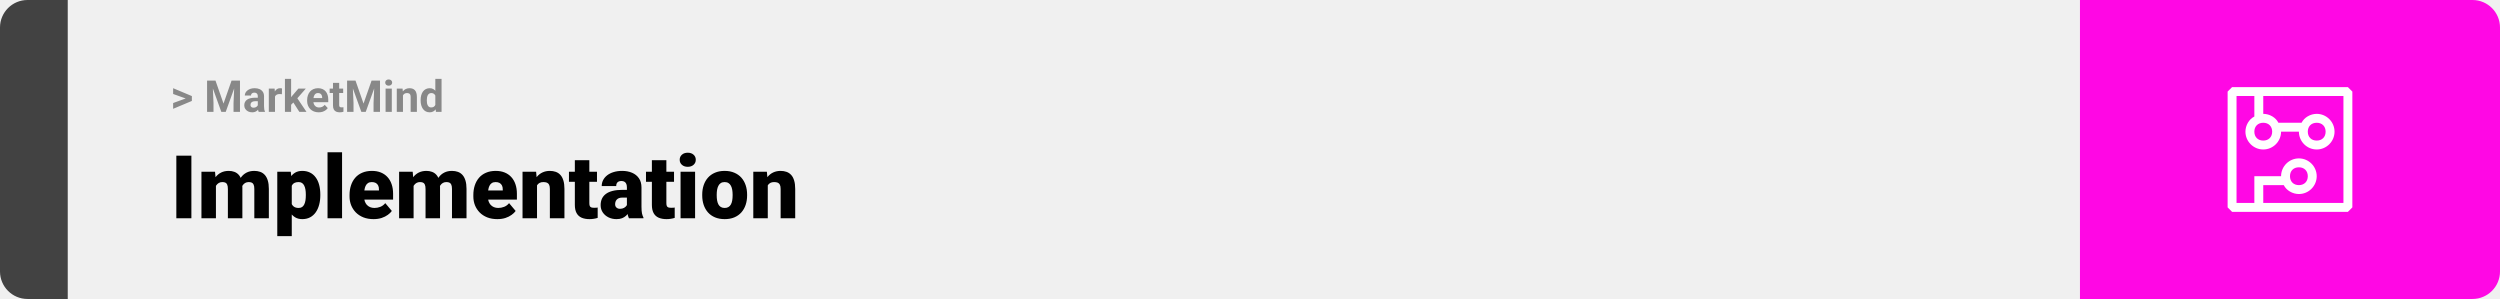
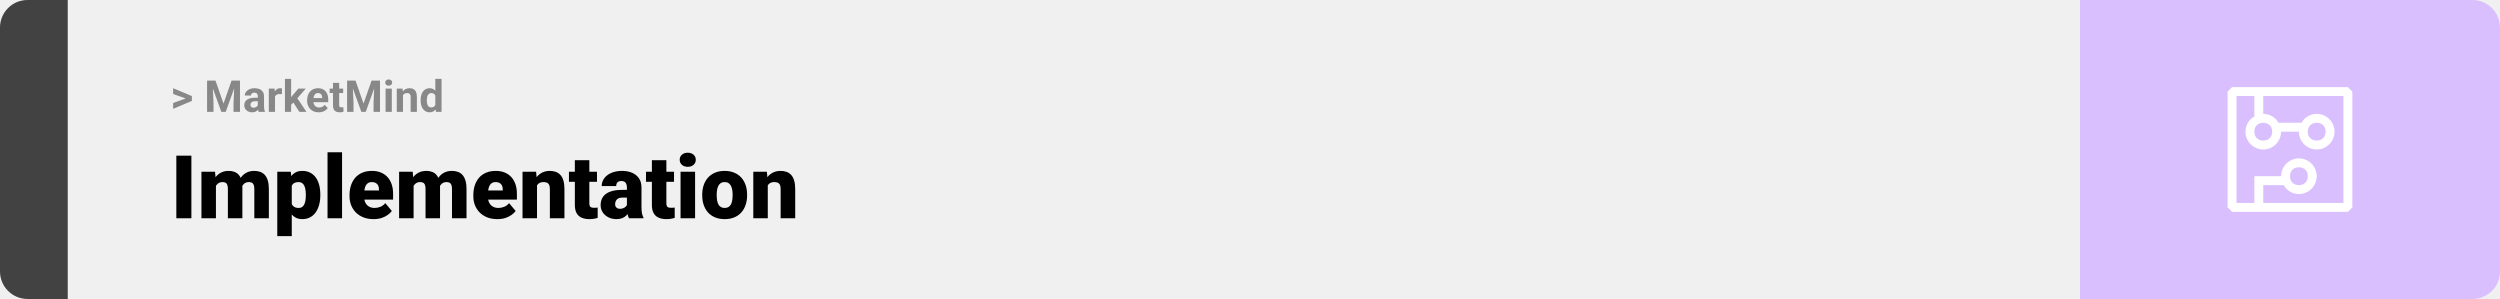
<svg xmlns="http://www.w3.org/2000/svg" width="1363" height="163" viewBox="0 0 1363 163" fill="none">
  <path d="M0 15C0 6.716 6.716 0 15 0H37V163H15C6.716 163 0 156.284 0 148V15Z" fill="#424242" />
  <rect width="1097" height="163" transform="translate(37)" fill="#F0F0F0" />
  <path d="M101.906 53.922L94.394 51.238V48.086L104.602 52.375V54.637L101.906 53.922ZM94.394 56.172L101.918 53.43L104.602 52.785V55.035L94.394 59.324V56.172ZM114.504 43.938H117.48L121.863 56.465L126.246 43.938H129.223L123.059 61H120.668L114.504 43.938ZM112.898 43.938H115.863L116.402 56.148V61H112.898V43.938ZM127.863 43.938H130.84V61H127.324V56.148L127.863 43.938ZM140.555 58.141V52.492C140.555 52.086 140.488 51.738 140.355 51.449C140.223 51.152 140.016 50.922 139.734 50.758C139.461 50.594 139.105 50.512 138.668 50.512C138.293 50.512 137.969 50.578 137.695 50.711C137.422 50.836 137.211 51.02 137.062 51.262C136.914 51.496 136.84 51.773 136.84 52.094H133.465C133.465 51.555 133.59 51.043 133.84 50.559C134.09 50.074 134.453 49.648 134.93 49.281C135.406 48.906 135.973 48.613 136.629 48.402C137.293 48.191 138.035 48.086 138.855 48.086C139.84 48.086 140.715 48.25 141.48 48.578C142.246 48.906 142.848 49.398 143.285 50.055C143.73 50.711 143.953 51.531 143.953 52.516V57.941C143.953 58.637 143.996 59.207 144.082 59.652C144.168 60.09 144.293 60.473 144.457 60.801V61H141.047C140.883 60.656 140.758 60.227 140.672 59.711C140.594 59.188 140.555 58.664 140.555 58.141ZM141 53.277L141.023 55.188H139.137C138.691 55.188 138.305 55.238 137.977 55.34C137.648 55.441 137.379 55.586 137.168 55.773C136.957 55.953 136.801 56.164 136.699 56.406C136.605 56.648 136.559 56.914 136.559 57.203C136.559 57.492 136.625 57.754 136.758 57.988C136.891 58.215 137.082 58.395 137.332 58.527C137.582 58.652 137.875 58.715 138.211 58.715C138.719 58.715 139.16 58.613 139.535 58.41C139.91 58.207 140.199 57.957 140.402 57.66C140.613 57.363 140.723 57.082 140.73 56.816L141.621 58.246C141.496 58.566 141.324 58.898 141.105 59.242C140.895 59.586 140.625 59.91 140.297 60.215C139.969 60.512 139.574 60.758 139.113 60.953C138.652 61.141 138.105 61.234 137.473 61.234C136.668 61.234 135.938 61.074 135.281 60.754C134.633 60.426 134.117 59.977 133.734 59.406C133.359 58.828 133.172 58.172 133.172 57.438C133.172 56.773 133.297 56.184 133.547 55.668C133.797 55.152 134.164 54.719 134.648 54.367C135.141 54.008 135.754 53.738 136.488 53.559C137.223 53.371 138.074 53.277 139.043 53.277H141ZM149.93 51.086V61H146.555V48.32H149.73L149.93 51.086ZM153.75 48.238L153.691 51.367C153.527 51.344 153.328 51.324 153.094 51.309C152.867 51.285 152.66 51.273 152.473 51.273C151.996 51.273 151.582 51.336 151.23 51.461C150.887 51.578 150.598 51.754 150.363 51.988C150.137 52.223 149.965 52.508 149.848 52.844C149.738 53.18 149.676 53.562 149.66 53.992L148.98 53.781C148.98 52.961 149.062 52.207 149.227 51.52C149.391 50.824 149.629 50.219 149.941 49.703C150.262 49.188 150.652 48.789 151.113 48.508C151.574 48.227 152.102 48.086 152.695 48.086C152.883 48.086 153.074 48.102 153.27 48.133C153.465 48.156 153.625 48.191 153.75 48.238ZM158.719 42.988V61H155.344V42.988H158.719ZM166.711 48.32L161.203 54.602L158.25 57.59L157.02 55.152L159.363 52.176L162.656 48.32H166.711ZM163.207 61L159.457 55.141L161.789 53.102L167.098 61H163.207ZM173.766 61.234C172.781 61.234 171.898 61.078 171.117 60.766C170.336 60.445 169.672 60.004 169.125 59.441C168.586 58.879 168.172 58.227 167.883 57.484C167.594 56.734 167.449 55.938 167.449 55.094V54.625C167.449 53.664 167.586 52.785 167.859 51.988C168.133 51.191 168.523 50.5 169.031 49.914C169.547 49.328 170.172 48.879 170.906 48.566C171.641 48.246 172.469 48.086 173.391 48.086C174.289 48.086 175.086 48.234 175.781 48.531C176.477 48.828 177.059 49.25 177.527 49.797C178.004 50.344 178.363 51 178.605 51.766C178.848 52.523 178.969 53.367 178.969 54.297V55.703H168.891V53.453H175.652V53.195C175.652 52.727 175.566 52.309 175.395 51.941C175.23 51.566 174.98 51.27 174.645 51.051C174.309 50.832 173.879 50.723 173.355 50.723C172.91 50.723 172.527 50.82 172.207 51.016C171.887 51.211 171.625 51.484 171.422 51.836C171.227 52.188 171.078 52.602 170.977 53.078C170.883 53.547 170.836 54.062 170.836 54.625V55.094C170.836 55.602 170.906 56.07 171.047 56.5C171.195 56.93 171.402 57.301 171.668 57.613C171.941 57.926 172.27 58.168 172.652 58.34C173.043 58.512 173.484 58.598 173.977 58.598C174.586 58.598 175.152 58.48 175.676 58.246C176.207 58.004 176.664 57.641 177.047 57.156L178.688 58.938C178.422 59.32 178.059 59.688 177.598 60.039C177.145 60.391 176.598 60.68 175.957 60.906C175.316 61.125 174.586 61.234 173.766 61.234ZM187.102 48.32V50.711H179.719V48.32H187.102ZM181.547 45.191H184.922V57.18C184.922 57.547 184.969 57.828 185.062 58.023C185.164 58.219 185.312 58.355 185.508 58.434C185.703 58.504 185.949 58.539 186.246 58.539C186.457 58.539 186.645 58.531 186.809 58.516C186.98 58.492 187.125 58.469 187.242 58.445L187.254 60.93C186.965 61.023 186.652 61.098 186.316 61.152C185.98 61.207 185.609 61.234 185.203 61.234C184.461 61.234 183.812 61.113 183.258 60.871C182.711 60.621 182.289 60.223 181.992 59.676C181.695 59.129 181.547 58.41 181.547 57.52V45.191ZM190.84 43.938H193.816L198.199 56.465L202.582 43.938H205.559L199.395 61H197.004L190.84 43.938ZM189.234 43.938H192.199L192.738 56.148V61H189.234V43.938ZM204.199 43.938H207.176V61H203.66V56.148L204.199 43.938ZM213.609 48.32V61H210.223V48.32H213.609ZM210.012 45.016C210.012 44.523 210.184 44.117 210.527 43.797C210.871 43.477 211.332 43.316 211.91 43.316C212.48 43.316 212.938 43.477 213.281 43.797C213.633 44.117 213.809 44.523 213.809 45.016C213.809 45.508 213.633 45.914 213.281 46.234C212.938 46.555 212.48 46.715 211.91 46.715C211.332 46.715 210.871 46.555 210.527 46.234C210.184 45.914 210.012 45.508 210.012 45.016ZM219.703 51.027V61H216.328V48.32H219.492L219.703 51.027ZM219.211 54.215H218.297C218.297 53.277 218.418 52.434 218.66 51.684C218.902 50.926 219.242 50.281 219.68 49.75C220.117 49.211 220.637 48.801 221.238 48.52C221.848 48.23 222.527 48.086 223.277 48.086C223.871 48.086 224.414 48.172 224.906 48.344C225.398 48.516 225.82 48.789 226.172 49.164C226.531 49.539 226.805 50.035 226.992 50.652C227.188 51.27 227.285 52.023 227.285 52.914V61H223.887V52.902C223.887 52.34 223.809 51.902 223.652 51.59C223.496 51.277 223.266 51.059 222.961 50.934C222.664 50.801 222.297 50.734 221.859 50.734C221.406 50.734 221.012 50.824 220.676 51.004C220.348 51.184 220.074 51.434 219.855 51.754C219.645 52.066 219.484 52.434 219.375 52.855C219.266 53.277 219.211 53.73 219.211 54.215ZM237.34 58.234V43H240.738V61H237.68L237.34 58.234ZM229.324 54.812V54.566C229.324 53.598 229.434 52.719 229.652 51.93C229.871 51.133 230.191 50.449 230.613 49.879C231.035 49.309 231.555 48.867 232.172 48.555C232.789 48.242 233.492 48.086 234.281 48.086C235.023 48.086 235.672 48.242 236.227 48.555C236.789 48.867 237.266 49.312 237.656 49.891C238.055 50.461 238.375 51.137 238.617 51.918C238.859 52.691 239.035 53.539 239.145 54.461V55C239.035 55.883 238.859 56.703 238.617 57.461C238.375 58.219 238.055 58.883 237.656 59.453C237.266 60.016 236.789 60.453 236.227 60.766C235.664 61.078 235.008 61.234 234.258 61.234C233.469 61.234 232.766 61.074 232.148 60.754C231.539 60.434 231.023 59.984 230.602 59.406C230.188 58.828 229.871 58.148 229.652 57.367C229.434 56.586 229.324 55.734 229.324 54.812ZM232.699 54.566V54.812C232.699 55.336 232.738 55.824 232.816 56.277C232.902 56.73 233.039 57.133 233.227 57.484C233.422 57.828 233.672 58.098 233.977 58.293C234.289 58.48 234.668 58.574 235.113 58.574C235.691 58.574 236.168 58.445 236.543 58.188C236.918 57.922 237.203 57.559 237.398 57.098C237.602 56.637 237.719 56.105 237.75 55.504V53.969C237.727 53.477 237.656 53.035 237.539 52.645C237.43 52.246 237.266 51.906 237.047 51.625C236.836 51.344 236.57 51.125 236.25 50.969C235.938 50.812 235.566 50.734 235.137 50.734C234.699 50.734 234.324 50.836 234.012 51.039C233.699 51.234 233.445 51.504 233.25 51.848C233.062 52.191 232.922 52.598 232.828 53.066C232.742 53.527 232.699 54.027 232.699 54.566Z" fill="#888888" />
  <path d="M104.344 84.875V119H96.141V84.875H104.344ZM117.727 99.008V119H109.828V93.641H117.234L117.727 99.008ZM116.766 105.453L114.961 105.5C114.961 103.719 115.172 102.078 115.594 100.578C116.016 99.078 116.641 97.773 117.469 96.664C118.297 95.555 119.312 94.695 120.516 94.086C121.734 93.477 123.141 93.172 124.734 93.172C125.844 93.172 126.852 93.344 127.758 93.688C128.664 94.016 129.445 94.539 130.102 95.258C130.758 95.961 131.258 96.883 131.602 98.023C131.961 99.148 132.141 100.5 132.141 102.078V119H124.242V103.086C124.242 102.008 124.117 101.195 123.867 100.648C123.633 100.102 123.289 99.734 122.836 99.547C122.383 99.359 121.828 99.266 121.172 99.266C120.484 99.266 119.867 99.422 119.32 99.734C118.773 100.047 118.305 100.484 117.914 101.047C117.539 101.594 117.25 102.242 117.047 102.992C116.859 103.742 116.766 104.562 116.766 105.453ZM131.25 105.453L129.047 105.5C129.047 103.719 129.242 102.078 129.633 100.578C130.039 99.078 130.641 97.773 131.438 96.664C132.25 95.555 133.258 94.695 134.461 94.086C135.664 93.477 137.062 93.172 138.656 93.172C139.812 93.172 140.875 93.344 141.844 93.688C142.812 94.031 143.648 94.586 144.352 95.352C145.055 96.117 145.602 97.133 145.992 98.398C146.383 99.648 146.578 101.195 146.578 103.039V119H138.656V103.039C138.656 101.992 138.531 101.203 138.281 100.672C138.047 100.125 137.703 99.758 137.25 99.57C136.797 99.367 136.258 99.266 135.633 99.266C134.883 99.266 134.234 99.422 133.688 99.734C133.141 100.047 132.68 100.484 132.305 101.047C131.945 101.594 131.68 102.242 131.508 102.992C131.336 103.742 131.25 104.562 131.25 105.453ZM159.07 98.516V128.75H151.172V93.641H158.531L159.07 98.516ZM174.633 106.016V106.508C174.633 108.352 174.422 110.062 174 111.641C173.578 113.219 172.953 114.594 172.125 115.766C171.297 116.938 170.266 117.852 169.031 118.508C167.812 119.148 166.398 119.469 164.789 119.469C163.273 119.469 161.969 119.133 160.875 118.461C159.781 117.789 158.867 116.859 158.133 115.672C157.398 114.484 156.805 113.125 156.352 111.594C155.898 110.062 155.539 108.445 155.273 106.742V106.109C155.539 104.281 155.898 102.586 156.352 101.023C156.805 99.445 157.398 98.07 158.133 96.898C158.867 95.727 159.773 94.812 160.852 94.156C161.945 93.5 163.25 93.172 164.766 93.172C166.375 93.172 167.789 93.477 169.008 94.086C170.242 94.695 171.273 95.57 172.102 96.711C172.945 97.836 173.578 99.188 174 100.766C174.422 102.344 174.633 104.094 174.633 106.016ZM166.734 106.508V106.016C166.734 105.031 166.664 104.133 166.523 103.32C166.383 102.492 166.156 101.773 165.844 101.164C165.547 100.555 165.148 100.086 164.648 99.758C164.148 99.43 163.531 99.266 162.797 99.266C161.953 99.266 161.242 99.398 160.664 99.664C160.102 99.914 159.648 100.305 159.305 100.836C158.977 101.352 158.742 102 158.602 102.781C158.477 103.547 158.422 104.445 158.438 105.477V107.398C158.406 108.586 158.523 109.633 158.789 110.539C159.055 111.43 159.516 112.125 160.172 112.625C160.828 113.125 161.719 113.375 162.844 113.375C163.594 113.375 164.219 113.203 164.719 112.859C165.219 112.5 165.617 112.008 165.914 111.383C166.211 110.742 166.422 110.008 166.547 109.18C166.672 108.352 166.734 107.461 166.734 106.508ZM186.492 83V119H178.57V83H186.492ZM203.648 119.469C201.586 119.469 199.742 119.148 198.117 118.508C196.492 117.852 195.117 116.953 193.992 115.812C192.883 114.672 192.031 113.359 191.438 111.875C190.859 110.391 190.57 108.82 190.57 107.164V106.273C190.57 104.414 190.828 102.695 191.344 101.117C191.859 99.523 192.625 98.133 193.641 96.945C194.656 95.758 195.93 94.836 197.461 94.18C198.992 93.508 200.773 93.172 202.805 93.172C204.602 93.172 206.211 93.461 207.633 94.039C209.055 94.617 210.258 95.445 211.242 96.523C212.242 97.602 213 98.906 213.516 100.438C214.047 101.969 214.312 103.688 214.312 105.594V108.805H193.594V103.859H206.602V103.25C206.617 102.406 206.469 101.688 206.156 101.094C205.859 100.5 205.422 100.047 204.844 99.734C204.266 99.422 203.562 99.266 202.734 99.266C201.875 99.266 201.164 99.453 200.602 99.828C200.055 100.203 199.625 100.719 199.312 101.375C199.016 102.016 198.805 102.758 198.68 103.602C198.555 104.445 198.492 105.336 198.492 106.273V107.164C198.492 108.102 198.617 108.953 198.867 109.719C199.133 110.484 199.508 111.141 199.992 111.688C200.492 112.219 201.086 112.633 201.773 112.93C202.477 113.227 203.273 113.375 204.164 113.375C205.242 113.375 206.305 113.172 207.352 112.766C208.398 112.359 209.297 111.688 210.047 110.75L213.633 115.016C213.117 115.75 212.383 116.461 211.43 117.148C210.492 117.836 209.367 118.398 208.055 118.836C206.742 119.258 205.273 119.469 203.648 119.469ZM225.492 99.008V119H217.594V93.641H225L225.492 99.008ZM224.531 105.453L222.727 105.5C222.727 103.719 222.938 102.078 223.359 100.578C223.781 99.078 224.406 97.773 225.234 96.664C226.062 95.555 227.078 94.695 228.281 94.086C229.5 93.477 230.906 93.172 232.5 93.172C233.609 93.172 234.617 93.344 235.523 93.688C236.43 94.016 237.211 94.539 237.867 95.258C238.523 95.961 239.023 96.883 239.367 98.023C239.727 99.148 239.906 100.5 239.906 102.078V119H232.008V103.086C232.008 102.008 231.883 101.195 231.633 100.648C231.398 100.102 231.055 99.734 230.602 99.547C230.148 99.359 229.594 99.266 228.938 99.266C228.25 99.266 227.633 99.422 227.086 99.734C226.539 100.047 226.07 100.484 225.68 101.047C225.305 101.594 225.016 102.242 224.812 102.992C224.625 103.742 224.531 104.562 224.531 105.453ZM239.016 105.453L236.812 105.5C236.812 103.719 237.008 102.078 237.398 100.578C237.805 99.078 238.406 97.773 239.203 96.664C240.016 95.555 241.023 94.695 242.227 94.086C243.43 93.477 244.828 93.172 246.422 93.172C247.578 93.172 248.641 93.344 249.609 93.688C250.578 94.031 251.414 94.586 252.117 95.352C252.82 96.117 253.367 97.133 253.758 98.398C254.148 99.648 254.344 101.195 254.344 103.039V119H246.422V103.039C246.422 101.992 246.297 101.203 246.047 100.672C245.812 100.125 245.469 99.758 245.016 99.57C244.562 99.367 244.023 99.266 243.398 99.266C242.648 99.266 242 99.422 241.453 99.734C240.906 100.047 240.445 100.484 240.07 101.047C239.711 101.594 239.445 102.242 239.273 102.992C239.102 103.742 239.016 104.562 239.016 105.453ZM271.148 119.469C269.086 119.469 267.242 119.148 265.617 118.508C263.992 117.852 262.617 116.953 261.492 115.812C260.383 114.672 259.531 113.359 258.938 111.875C258.359 110.391 258.07 108.82 258.07 107.164V106.273C258.07 104.414 258.328 102.695 258.844 101.117C259.359 99.523 260.125 98.133 261.141 96.945C262.156 95.758 263.43 94.836 264.961 94.18C266.492 93.508 268.273 93.172 270.305 93.172C272.102 93.172 273.711 93.461 275.133 94.039C276.555 94.617 277.758 95.445 278.742 96.523C279.742 97.602 280.5 98.906 281.016 100.438C281.547 101.969 281.812 103.688 281.812 105.594V108.805H261.094V103.859H274.102V103.25C274.117 102.406 273.969 101.688 273.656 101.094C273.359 100.5 272.922 100.047 272.344 99.734C271.766 99.422 271.062 99.266 270.234 99.266C269.375 99.266 268.664 99.453 268.102 99.828C267.555 100.203 267.125 100.719 266.812 101.375C266.516 102.016 266.305 102.758 266.18 103.602C266.055 104.445 265.992 105.336 265.992 106.273V107.164C265.992 108.102 266.117 108.953 266.367 109.719C266.633 110.484 267.008 111.141 267.492 111.688C267.992 112.219 268.586 112.633 269.273 112.93C269.977 113.227 270.773 113.375 271.664 113.375C272.742 113.375 273.805 113.172 274.852 112.766C275.898 112.359 276.797 111.688 277.547 110.75L281.133 115.016C280.617 115.75 279.883 116.461 278.93 117.148C277.992 117.836 276.867 118.398 275.555 118.836C274.242 119.258 272.773 119.469 271.148 119.469ZM292.781 99.055V119H284.883V93.641H292.289L292.781 99.055ZM291.844 105.453L289.992 105.5C289.992 103.562 290.227 101.836 290.695 100.32C291.164 98.789 291.828 97.492 292.688 96.43C293.547 95.367 294.57 94.562 295.758 94.016C296.961 93.453 298.297 93.172 299.766 93.172C300.938 93.172 302.008 93.344 302.977 93.688C303.961 94.031 304.805 94.586 305.508 95.352C306.227 96.117 306.773 97.133 307.148 98.398C307.539 99.648 307.734 101.195 307.734 103.039V119H299.789V103.016C299.789 102 299.648 101.227 299.367 100.695C299.086 100.148 298.68 99.773 298.148 99.57C297.617 99.367 296.969 99.266 296.203 99.266C295.391 99.266 294.703 99.422 294.141 99.734C293.578 100.047 293.125 100.484 292.781 101.047C292.453 101.594 292.211 102.242 292.055 102.992C291.914 103.742 291.844 104.562 291.844 105.453ZM325.477 93.641V99.125H310.195V93.641H325.477ZM313.406 87.336H321.305V110.727C321.305 111.398 321.383 111.922 321.539 112.297C321.695 112.656 321.961 112.914 322.336 113.07C322.727 113.211 323.242 113.281 323.883 113.281C324.336 113.281 324.711 113.273 325.008 113.258C325.305 113.227 325.586 113.188 325.852 113.141V118.789C325.18 119.008 324.477 119.172 323.742 119.281C323.008 119.406 322.227 119.469 321.398 119.469C319.711 119.469 318.266 119.203 317.062 118.672C315.875 118.141 314.969 117.305 314.344 116.164C313.719 115.023 313.406 113.539 313.406 111.711V87.336ZM341.789 112.625V102.172C341.789 101.453 341.688 100.836 341.484 100.32C341.281 99.805 340.961 99.406 340.523 99.125C340.086 98.828 339.5 98.68 338.766 98.68C338.172 98.68 337.664 98.781 337.242 98.984C336.82 99.188 336.5 99.492 336.281 99.898C336.062 100.305 335.953 100.82 335.953 101.445H328.055C328.055 100.273 328.312 99.188 328.828 98.188C329.359 97.172 330.109 96.289 331.078 95.539C332.062 94.789 333.234 94.211 334.594 93.805C335.969 93.383 337.5 93.172 339.188 93.172C341.203 93.172 343 93.508 344.578 94.18C346.172 94.852 347.43 95.859 348.352 97.203C349.273 98.531 349.734 100.203 349.734 102.219V112.602C349.734 114.258 349.828 115.516 350.016 116.375C350.203 117.219 350.469 117.961 350.812 118.602V119H342.891C342.516 118.219 342.234 117.266 342.047 116.141C341.875 115 341.789 113.828 341.789 112.625ZM342.75 103.508L342.797 107.727H339.305C338.57 107.727 337.945 107.828 337.43 108.031C336.93 108.234 336.523 108.516 336.211 108.875C335.914 109.219 335.695 109.609 335.555 110.047C335.43 110.484 335.367 110.945 335.367 111.43C335.367 111.898 335.477 112.32 335.695 112.695C335.93 113.055 336.242 113.336 336.633 113.539C337.023 113.742 337.461 113.844 337.945 113.844C338.82 113.844 339.562 113.68 340.172 113.352C340.797 113.008 341.273 112.594 341.602 112.109C341.93 111.625 342.094 111.172 342.094 110.75L343.828 113.984C343.516 114.609 343.156 115.242 342.75 115.883C342.359 116.523 341.867 117.117 341.273 117.664C340.695 118.195 339.984 118.633 339.141 118.977C338.297 119.305 337.273 119.469 336.07 119.469C334.508 119.469 333.07 119.148 331.758 118.508C330.461 117.867 329.422 116.977 328.641 115.836C327.859 114.68 327.469 113.352 327.469 111.852C327.469 110.539 327.703 109.367 328.172 108.336C328.656 107.305 329.383 106.43 330.352 105.711C331.32 104.992 332.555 104.445 334.055 104.07C335.555 103.695 337.32 103.508 339.352 103.508H342.75ZM367.477 93.641V99.125H352.195V93.641H367.477ZM355.406 87.336H363.305V110.727C363.305 111.398 363.383 111.922 363.539 112.297C363.695 112.656 363.961 112.914 364.336 113.07C364.727 113.211 365.242 113.281 365.883 113.281C366.336 113.281 366.711 113.273 367.008 113.258C367.305 113.227 367.586 113.188 367.852 113.141V118.789C367.18 119.008 366.477 119.172 365.742 119.281C365.008 119.406 364.227 119.469 363.398 119.469C361.711 119.469 360.266 119.203 359.062 118.672C357.875 118.141 356.969 117.305 356.344 116.164C355.719 115.023 355.406 113.539 355.406 111.711V87.336ZM378.961 93.641V119H371.039V93.641H378.961ZM370.57 87.102C370.57 85.977 370.977 85.055 371.789 84.336C372.602 83.617 373.656 83.258 374.953 83.258C376.25 83.258 377.305 83.617 378.117 84.336C378.93 85.055 379.336 85.977 379.336 87.102C379.336 88.227 378.93 89.148 378.117 89.867C377.305 90.586 376.25 90.945 374.953 90.945C373.656 90.945 372.602 90.586 371.789 89.867C370.977 89.148 370.57 88.227 370.57 87.102ZM382.852 106.578V106.086C382.852 104.227 383.117 102.516 383.648 100.953C384.18 99.375 384.961 98.008 385.992 96.852C387.023 95.695 388.297 94.797 389.812 94.156C391.328 93.5 393.078 93.172 395.062 93.172C397.062 93.172 398.82 93.5 400.336 94.156C401.867 94.797 403.148 95.695 404.18 96.852C405.211 98.008 405.992 99.375 406.523 100.953C407.055 102.516 407.32 104.227 407.32 106.086V106.578C407.32 108.422 407.055 110.133 406.523 111.711C405.992 113.273 405.211 114.641 404.18 115.812C403.148 116.969 401.875 117.867 400.359 118.508C398.844 119.148 397.094 119.469 395.109 119.469C393.125 119.469 391.367 119.148 389.836 118.508C388.305 117.867 387.023 116.969 385.992 115.812C384.961 114.641 384.18 113.273 383.648 111.711C383.117 110.133 382.852 108.422 382.852 106.578ZM390.75 106.086V106.578C390.75 107.531 390.82 108.422 390.961 109.25C391.102 110.078 391.336 110.805 391.664 111.43C391.992 112.039 392.438 112.516 393 112.859C393.562 113.203 394.266 113.375 395.109 113.375C395.938 113.375 396.625 113.203 397.172 112.859C397.734 112.516 398.18 112.039 398.508 111.43C398.836 110.805 399.07 110.078 399.211 109.25C399.352 108.422 399.422 107.531 399.422 106.578V106.086C399.422 105.164 399.352 104.297 399.211 103.484C399.07 102.656 398.836 101.93 398.508 101.305C398.18 100.664 397.734 100.164 397.172 99.805C396.609 99.445 395.906 99.266 395.062 99.266C394.234 99.266 393.539 99.445 392.977 99.805C392.43 100.164 391.992 100.664 391.664 101.305C391.336 101.93 391.102 102.656 390.961 103.484C390.82 104.297 390.75 105.164 390.75 106.086ZM418.594 99.055V119H410.695V93.641H418.102L418.594 99.055ZM417.656 105.453L415.805 105.5C415.805 103.562 416.039 101.836 416.508 100.32C416.977 98.789 417.641 97.492 418.5 96.43C419.359 95.367 420.383 94.562 421.57 94.016C422.773 93.453 424.109 93.172 425.578 93.172C426.75 93.172 427.82 93.344 428.789 93.688C429.773 94.031 430.617 94.586 431.32 95.352C432.039 96.117 432.586 97.133 432.961 98.398C433.352 99.648 433.547 101.195 433.547 103.039V119H425.602V103.016C425.602 102 425.461 101.227 425.18 100.695C424.898 100.148 424.492 99.773 423.961 99.57C423.43 99.367 422.781 99.266 422.016 99.266C421.203 99.266 420.516 99.422 419.953 99.734C419.391 100.047 418.938 100.484 418.594 101.047C418.266 101.594 418.023 102.242 417.867 102.992C417.727 103.742 417.656 104.562 417.656 105.453Z" fill="black" />
-   <path d="M1134 0H1348C1356.28 0 1363 6.716 1363 15V148C1363 156.284 1356.28 163 1348 163H1134V0Z" fill="#FF07E4" />
+   <path d="M1134 0H1348C1356.28 0 1363 6.716 1363 15V148C1363 156.284 1356.28 163 1348 163H1134V0Z" fill="#DABFFF" />
  <path d="M1280.07 47.5H1216.93L1214.5 49.929V113.071L1216.93 115.5H1280.07L1282.5 113.071V49.929L1280.07 47.5ZM1277.64 110.643H1233.93V100.929H1245.1C1246.56 103.843 1249.96 105.786 1253.36 105.786C1258.7 105.786 1263.07 101.414 1263.07 96.071C1263.07 90.729 1258.7 86.357 1253.36 86.357C1248.01 86.357 1243.64 90.729 1243.64 96.071H1229.07V110.643H1219.36V52.357H1229.07V63.529C1226.16 64.986 1224.21 68.386 1224.21 71.786C1224.21 77.129 1228.59 81.5 1233.93 81.5C1239.27 81.5 1243.64 77.129 1243.64 71.786H1253.36C1253.36 77.129 1257.73 81.5 1263.07 81.5C1268.41 81.5 1272.79 77.129 1272.79 71.786C1272.79 66.443 1268.41 62.071 1263.07 62.071C1259.67 62.071 1256.27 64.014 1254.81 66.929H1242.19C1240.73 64.014 1237.33 62.071 1233.93 62.071V52.357H1277.64V110.643ZM1248.5 96.071C1248.5 93.157 1250.44 91.214 1253.36 91.214C1256.27 91.214 1258.21 93.157 1258.21 96.071C1258.21 98.986 1256.27 100.929 1253.36 100.929C1250.44 100.929 1248.5 98.986 1248.5 96.071ZM1233.93 66.929C1236.84 66.929 1238.79 68.871 1238.79 71.786C1238.79 74.7 1236.84 76.643 1233.93 76.643C1231.01 76.643 1229.07 74.7 1229.07 71.786C1229.07 68.871 1231.01 66.929 1233.93 66.929ZM1263.07 66.929C1265.99 66.929 1267.93 68.871 1267.93 71.786C1267.93 74.7 1265.99 76.643 1263.07 76.643C1260.16 76.643 1258.21 74.7 1258.21 71.786C1258.21 68.871 1260.16 66.929 1263.07 66.929Z" fill="white" />
</svg>
